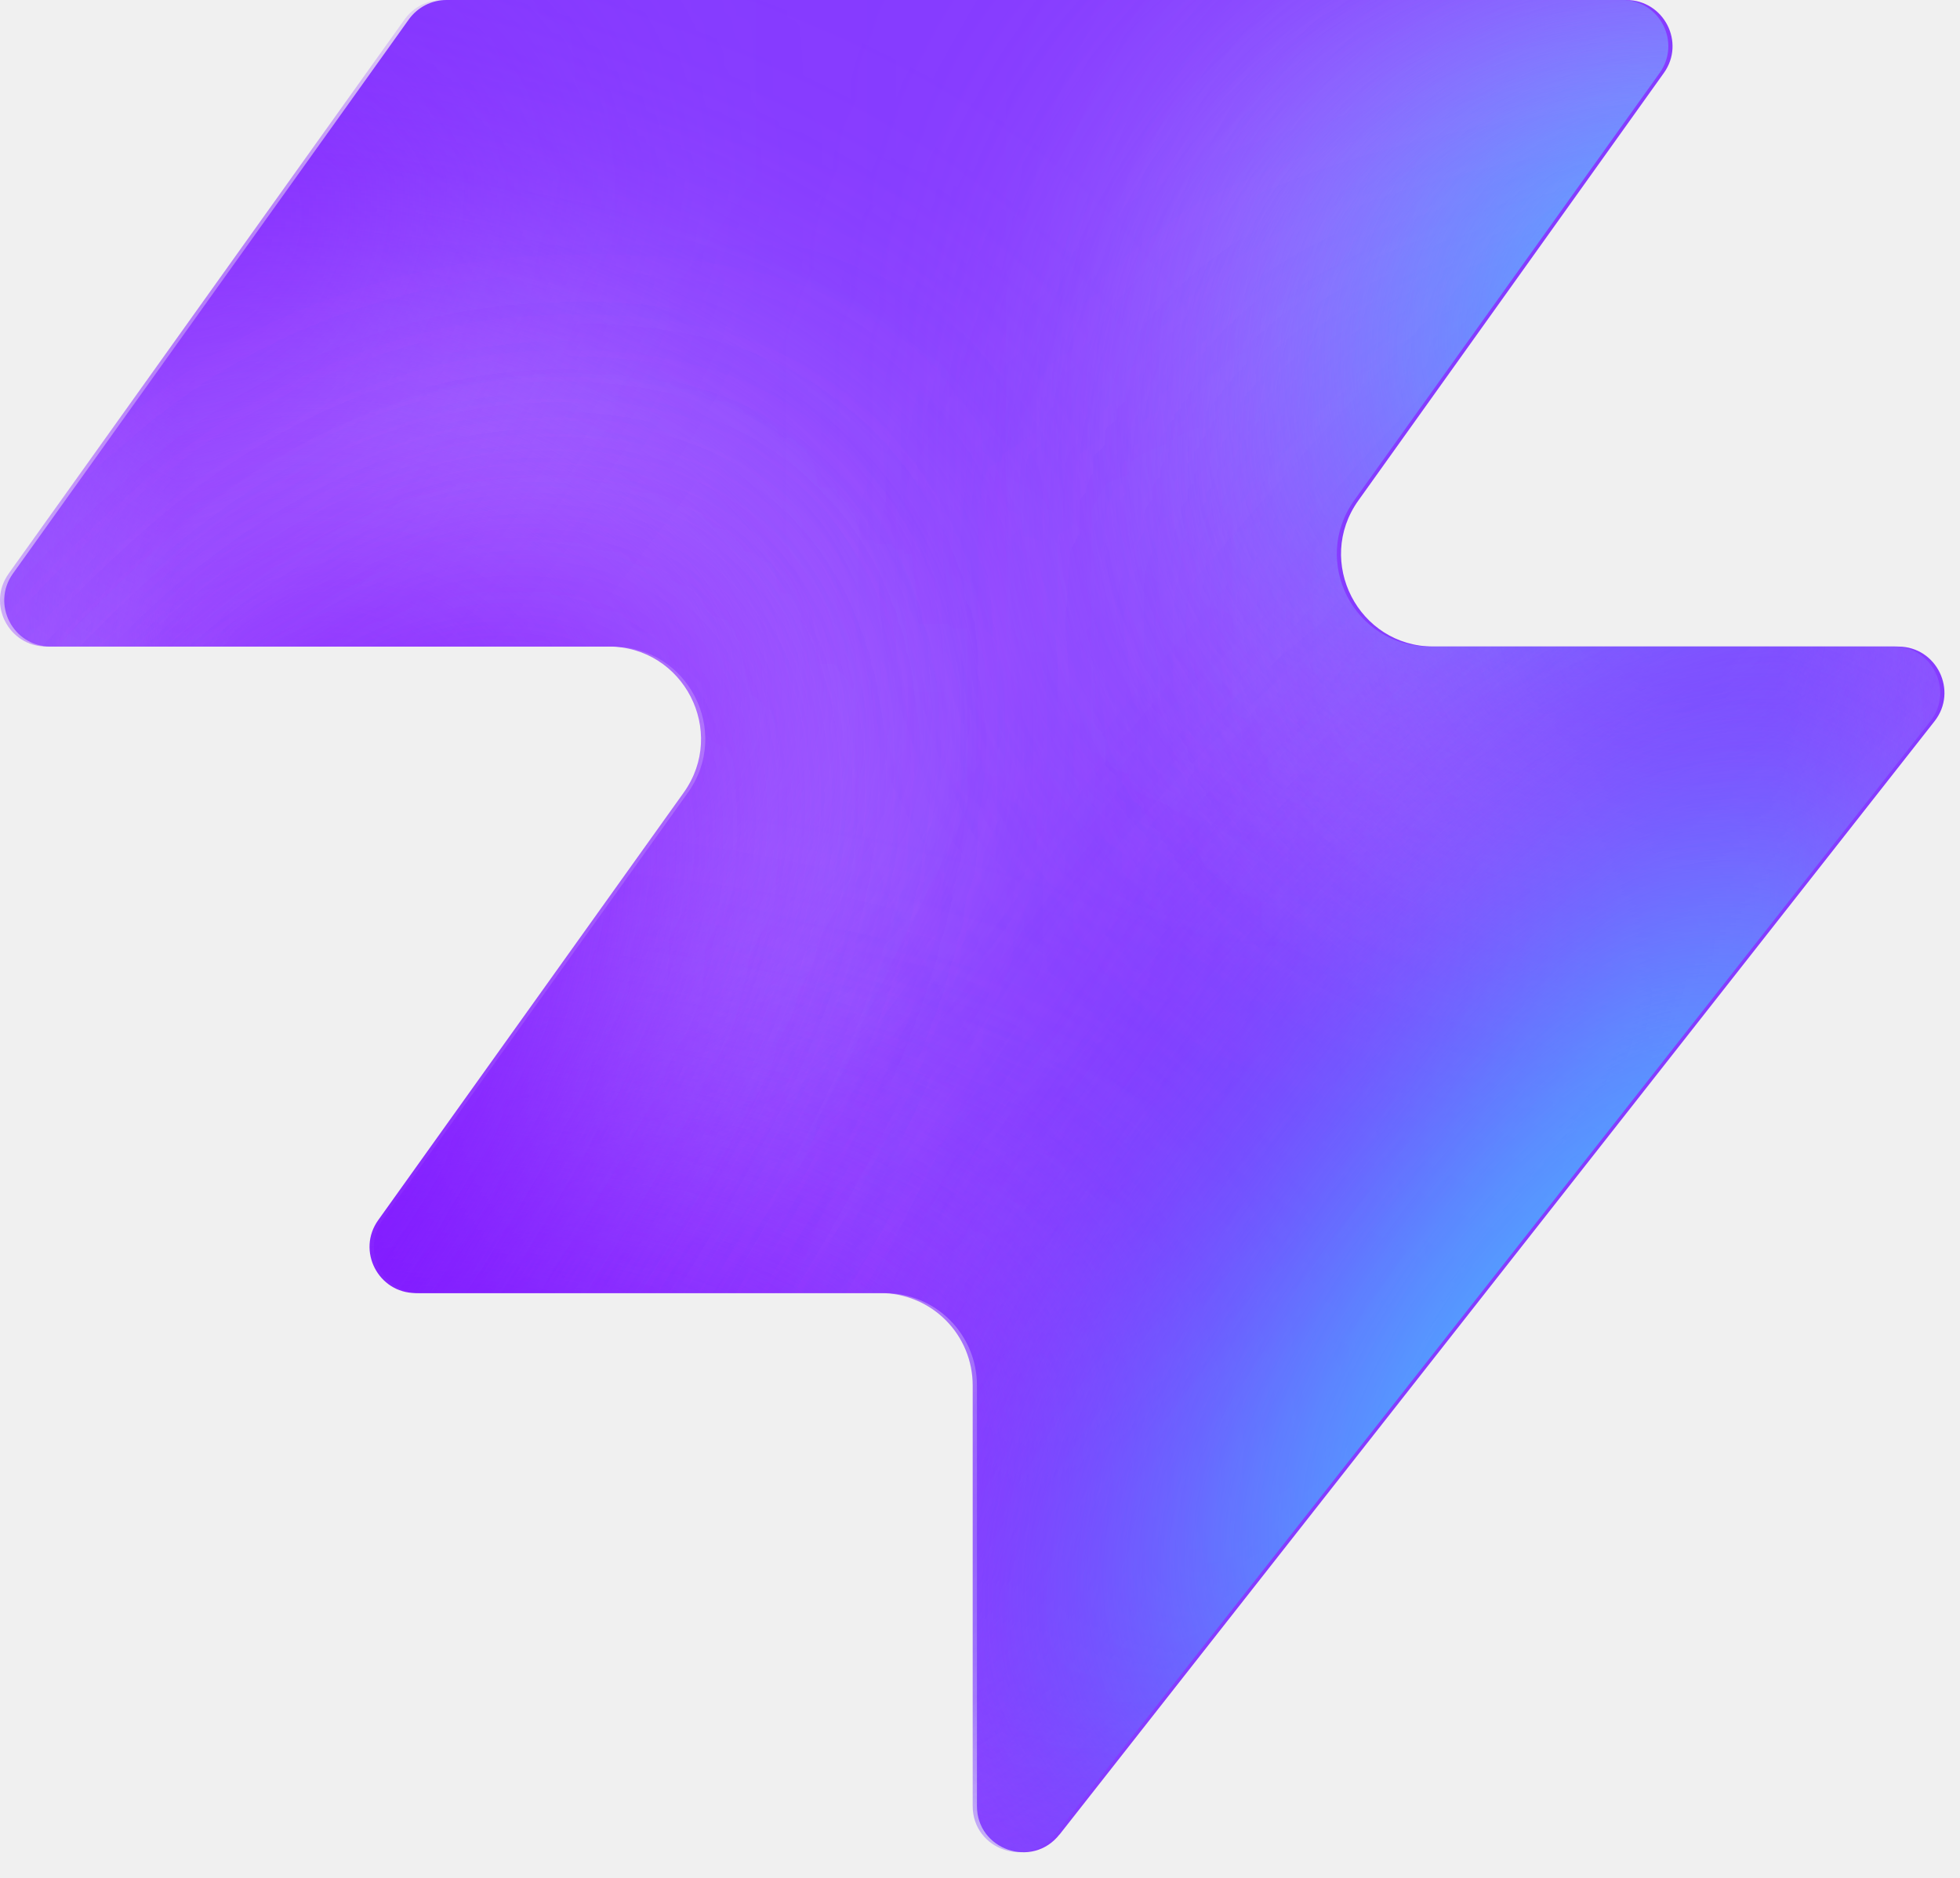
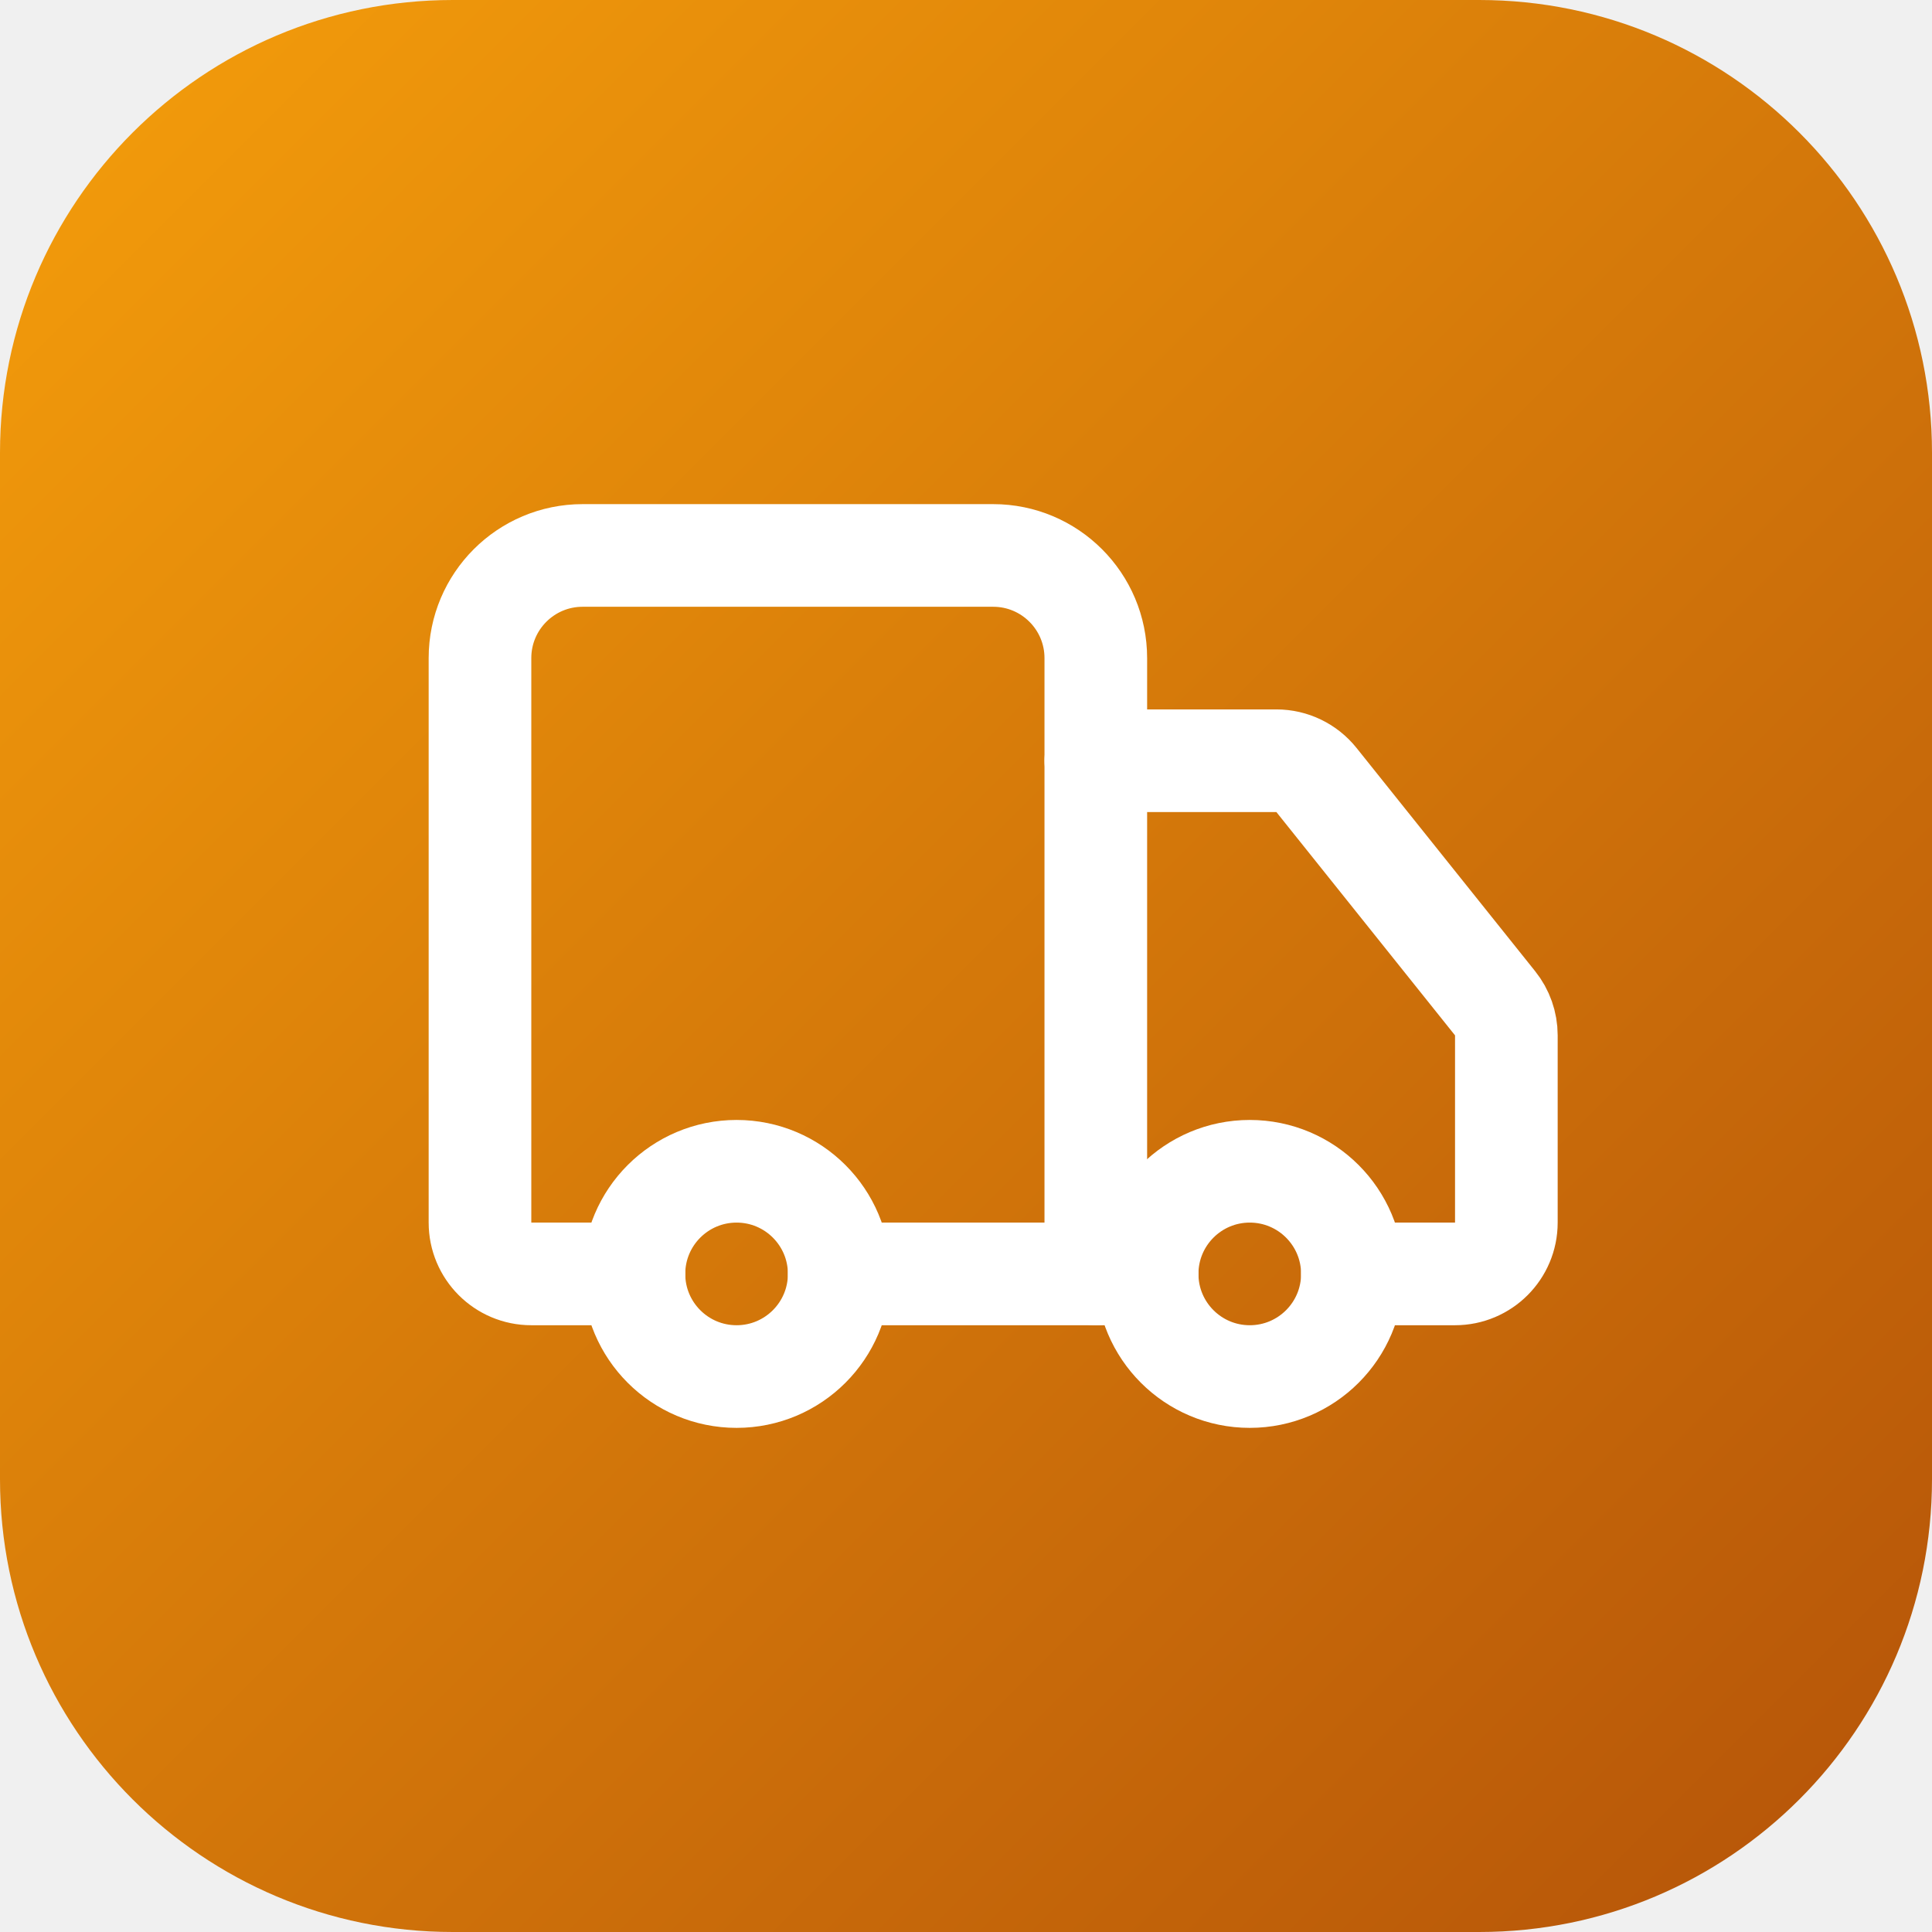
- <svg xmlns="http://www.w3.org/2000/svg" width="48" height="46" fill="none" viewBox="0 0 48 46">
-   <path fill="#863bff" d="M25.946 44.938c-.664.845-2.021.375-2.021-.698V33.937a2.26 2.26 0 0 0-2.262-2.262H10.287c-.92 0-1.456-1.04-.92-1.788l7.48-10.471c1.07-1.497 0-3.578-1.842-3.578H1.237c-.92 0-1.456-1.04-.92-1.788L10.013.474c.214-.297.556-.474.92-.474h28.894c.92 0 1.456 1.04.92 1.788l-7.48 10.471c-1.07 1.498 0 3.579 1.842 3.579h11.377c.943 0 1.473 1.088.89 1.83L25.947 44.94z" style="fill:#863bff;fill:color(display-p3 .525 .23 1);fill-opacity:1" />
-   <mask id="a" width="48" height="46" x="0" y="0" maskUnits="userSpaceOnUse" style="mask-type:alpha">
-     <path fill="#000" d="M25.842 44.938c-.664.844-2.021.375-2.021-.698V33.937a2.26 2.26 0 0 0-2.262-2.262H10.183c-.92 0-1.456-1.04-.92-1.788l7.48-10.471c1.07-1.498 0-3.579-1.842-3.579H1.133c-.92 0-1.456-1.04-.92-1.787L9.91.473c.214-.297.556-.474.92-.474h28.894c.92 0 1.456 1.04.92 1.788l-7.48 10.471c-1.07 1.498 0 3.578 1.842 3.578h11.377c.943 0 1.473 1.088.89 1.832L25.843 44.94z" style="fill:#000;fill-opacity:1" />
-   </mask>
-   <g mask="url(#a)">
-     <g filter="url(#b)">
-       <ellipse cx="5.508" cy="14.704" fill="#ede6ff" rx="5.508" ry="14.704" style="fill:#ede6ff;fill:color(display-p3 .927 .903 1);fill-opacity:1" transform="matrix(.00324 1 1 -.00324 -4.47 31.516)" />
-     </g>
-     <g filter="url(#c)">
-       <ellipse cx="10.399" cy="29.851" fill="#ede6ff" rx="10.399" ry="29.851" style="fill:#ede6ff;fill:color(display-p3 .927 .903 1);fill-opacity:1" transform="matrix(.00324 1 1 -.00324 -39.328 7.883)" />
-     </g>
-     <g filter="url(#d)">
-       <ellipse cx="5.508" cy="30.487" fill="#7e14ff" rx="5.508" ry="30.487" style="fill:#7e14ff;fill:color(display-p3 .492 .077 1);fill-opacity:1" transform="rotate(89.814 -25.913 -14.639)scale(1 -1)" />
-     </g>
-     <g filter="url(#e)">
-       <ellipse cx="5.508" cy="30.599" fill="#7e14ff" rx="5.508" ry="30.599" style="fill:#7e14ff;fill:color(display-p3 .492 .077 1);fill-opacity:1" transform="rotate(89.814 -32.644 -3.334)scale(1 -1)" />
-     </g>
-     <g filter="url(#f)">
-       <ellipse cx="5.508" cy="30.599" fill="#7e14ff" rx="5.508" ry="30.599" style="fill:#7e14ff;fill:color(display-p3 .492 .077 1);fill-opacity:1" transform="matrix(.00324 1 1 -.00324 -34.34 30.47)" />
-     </g>
-     <g filter="url(#g)">
-       <ellipse cx="14.072" cy="22.078" fill="#ede6ff" rx="14.072" ry="22.078" style="fill:#ede6ff;fill:color(display-p3 .927 .903 1);fill-opacity:1" transform="rotate(93.35 24.506 48.493)scale(-1 1)" />
-     </g>
-     <g filter="url(#h)">
-       <ellipse cx="3.47" cy="21.501" fill="#7e14ff" rx="3.47" ry="21.501" style="fill:#7e14ff;fill:color(display-p3 .492 .077 1);fill-opacity:1" transform="rotate(89.009 28.708 47.59)scale(-1 1)" />
-     </g>
-     <g filter="url(#i)">
-       <ellipse cx="3.47" cy="21.501" fill="#7e14ff" rx="3.47" ry="21.501" style="fill:#7e14ff;fill:color(display-p3 .492 .077 1);fill-opacity:1" transform="rotate(89.009 28.708 47.59)scale(-1 1)" />
-     </g>
-     <g filter="url(#j)">
-       <ellipse cx=".387" cy="8.972" fill="#7e14ff" rx="4.407" ry="29.108" style="fill:#7e14ff;fill:color(display-p3 .492 .077 1);fill-opacity:1" transform="rotate(39.51 .387 8.972)" />
-     </g>
-     <g filter="url(#k)">
-       <ellipse cx="47.523" cy="-6.092" fill="#7e14ff" rx="4.407" ry="29.108" style="fill:#7e14ff;fill:color(display-p3 .492 .077 1);fill-opacity:1" transform="rotate(37.892 47.523 -6.092)" />
-     </g>
-     <g filter="url(#l)">
-       <ellipse cx="41.412" cy="6.333" fill="#47bfff" rx="5.971" ry="9.665" style="fill:#47bfff;fill:color(display-p3 .28 .748 1);fill-opacity:1" transform="rotate(37.892 41.412 6.333)" />
-     </g>
-     <g filter="url(#m)">
-       <ellipse cx="-1.879" cy="38.332" fill="#7e14ff" rx="4.407" ry="29.108" style="fill:#7e14ff;fill:color(display-p3 .492 .077 1);fill-opacity:1" transform="rotate(37.892 -1.88 38.332)" />
-     </g>
-     <g filter="url(#n)">
-       <ellipse cx="-1.879" cy="38.332" fill="#7e14ff" rx="4.407" ry="29.108" style="fill:#7e14ff;fill:color(display-p3 .492 .077 1);fill-opacity:1" transform="rotate(37.892 -1.88 38.332)" />
-     </g>
-     <g filter="url(#o)">
-       <ellipse cx="35.651" cy="29.907" fill="#7e14ff" rx="4.407" ry="29.108" style="fill:#7e14ff;fill:color(display-p3 .492 .077 1);fill-opacity:1" transform="rotate(37.892 35.651 29.907)" />
-     </g>
-     <g filter="url(#p)">
-       <ellipse cx="38.418" cy="32.4" fill="#47bfff" rx="5.971" ry="15.297" style="fill:#47bfff;fill:color(display-p3 .28 .748 1);fill-opacity:1" transform="rotate(37.892 38.418 32.4)" />
-     </g>
+ <svg xmlns="http://www.w3.org/2000/svg" width="64" height="64" viewBox="0 0 64 64" role="img" aria-label="Trạm Cân Điện Tử">
+   <defs>
+     <linearGradient id="brandGrad" x1="0" y1="0" x2="64" y2="64" gradientUnits="userSpaceOnUse">
+       <stop offset="0" stop-color="#f59e0b" />
+       <stop offset="1" stop-color="#b45309" />
+     </linearGradient>
+   </defs>
+   <rect width="64" height="64" rx="15" fill="url(#brandGrad)" />
+   <g transform="translate(12.5 11.6) scale(1.7)" fill="none" stroke="#ffffff" stroke-width="2" stroke-linecap="round" stroke-linejoin="round">
+     <path d="M14 18V6a2 2 0 0 0-2-2H4a2 2 0 0 0-2 2v11a1 1 0 0 0 1 1h2" />
+     <path d="M15 18H9" />
+     <path d="M19 18h2a1 1 0 0 0 1-1v-3.65a1 1 0 0 0-.22-.624l-3.48-4.35A1 1 0 0 0 17.52 8H14" />
+     <circle cx="17" cy="18" r="2" />
+     <circle cx="7" cy="18" r="2" />
  </g>
-   <defs>
-     <filter id="b" width="60.045" height="41.654" x="-19.77" y="16.149" color-interpolation-filters="sRGB" filterUnits="userSpaceOnUse">
-       <feFlood flood-opacity="0" result="BackgroundImageFix" />
-       <feBlend in="SourceGraphic" in2="BackgroundImageFix" result="shape" />
-       <feGaussianBlur result="effect1_foregroundBlur_2002_17158" stdDeviation="7.659" />
-     </filter>
-     <filter id="c" width="90.34" height="51.437" x="-54.613" y="-7.533" color-interpolation-filters="sRGB" filterUnits="userSpaceOnUse">
-       <feFlood flood-opacity="0" result="BackgroundImageFix" />
-       <feBlend in="SourceGraphic" in2="BackgroundImageFix" result="shape" />
-       <feGaussianBlur result="effect1_foregroundBlur_2002_17158" stdDeviation="7.659" />
-     </filter>
-     <filter id="d" width="79.355" height="29.4" x="-49.64" y="2.03" color-interpolation-filters="sRGB" filterUnits="userSpaceOnUse">
-       <feFlood flood-opacity="0" result="BackgroundImageFix" />
-       <feBlend in="SourceGraphic" in2="BackgroundImageFix" result="shape" />
-       <feGaussianBlur result="effect1_foregroundBlur_2002_17158" stdDeviation="4.596" />
-     </filter>
-     <filter id="e" width="79.579" height="29.4" x="-45.045" y="20.029" color-interpolation-filters="sRGB" filterUnits="userSpaceOnUse">
-       <feFlood flood-opacity="0" result="BackgroundImageFix" />
-       <feBlend in="SourceGraphic" in2="BackgroundImageFix" result="shape" />
-       <feGaussianBlur result="effect1_foregroundBlur_2002_17158" stdDeviation="4.596" />
-     </filter>
-     <filter id="f" width="79.579" height="29.4" x="-43.513" y="21.178" color-interpolation-filters="sRGB" filterUnits="userSpaceOnUse">
-       <feFlood flood-opacity="0" result="BackgroundImageFix" />
-       <feBlend in="SourceGraphic" in2="BackgroundImageFix" result="shape" />
-       <feGaussianBlur result="effect1_foregroundBlur_2002_17158" stdDeviation="4.596" />
-     </filter>
-     <filter id="g" width="74.749" height="58.852" x="15.756" y="-17.901" color-interpolation-filters="sRGB" filterUnits="userSpaceOnUse">
-       <feFlood flood-opacity="0" result="BackgroundImageFix" />
-       <feBlend in="SourceGraphic" in2="BackgroundImageFix" result="shape" />
-       <feGaussianBlur result="effect1_foregroundBlur_2002_17158" stdDeviation="7.659" />
-     </filter>
-     <filter id="h" width="61.377" height="25.362" x="23.548" y="2.284" color-interpolation-filters="sRGB" filterUnits="userSpaceOnUse">
-       <feFlood flood-opacity="0" result="BackgroundImageFix" />
-       <feBlend in="SourceGraphic" in2="BackgroundImageFix" result="shape" />
-       <feGaussianBlur result="effect1_foregroundBlur_2002_17158" stdDeviation="4.596" />
-     </filter>
-     <filter id="i" width="61.377" height="25.362" x="23.548" y="2.284" color-interpolation-filters="sRGB" filterUnits="userSpaceOnUse">
-       <feFlood flood-opacity="0" result="BackgroundImageFix" />
-       <feBlend in="SourceGraphic" in2="BackgroundImageFix" result="shape" />
-       <feGaussianBlur result="effect1_foregroundBlur_2002_17158" stdDeviation="4.596" />
-     </filter>
-     <filter id="j" width="56.045" height="63.649" x="-27.636" y="-22.853" color-interpolation-filters="sRGB" filterUnits="userSpaceOnUse">
-       <feFlood flood-opacity="0" result="BackgroundImageFix" />
-       <feBlend in="SourceGraphic" in2="BackgroundImageFix" result="shape" />
-       <feGaussianBlur result="effect1_foregroundBlur_2002_17158" stdDeviation="4.596" />
-     </filter>
-     <filter id="k" width="54.814" height="64.646" x="20.116" y="-38.415" color-interpolation-filters="sRGB" filterUnits="userSpaceOnUse">
-       <feFlood flood-opacity="0" result="BackgroundImageFix" />
-       <feBlend in="SourceGraphic" in2="BackgroundImageFix" result="shape" />
-       <feGaussianBlur result="effect1_foregroundBlur_2002_17158" stdDeviation="4.596" />
-     </filter>
-     <filter id="l" width="33.541" height="35.313" x="24.641" y="-11.323" color-interpolation-filters="sRGB" filterUnits="userSpaceOnUse">
-       <feFlood flood-opacity="0" result="BackgroundImageFix" />
-       <feBlend in="SourceGraphic" in2="BackgroundImageFix" result="shape" />
-       <feGaussianBlur result="effect1_foregroundBlur_2002_17158" stdDeviation="4.596" />
-     </filter>
-     <filter id="m" width="54.814" height="64.646" x="-29.286" y="6.009" color-interpolation-filters="sRGB" filterUnits="userSpaceOnUse">
-       <feFlood flood-opacity="0" result="BackgroundImageFix" />
-       <feBlend in="SourceGraphic" in2="BackgroundImageFix" result="shape" />
-       <feGaussianBlur result="effect1_foregroundBlur_2002_17158" stdDeviation="4.596" />
-     </filter>
-     <filter id="n" width="54.814" height="64.646" x="-29.286" y="6.009" color-interpolation-filters="sRGB" filterUnits="userSpaceOnUse">
-       <feFlood flood-opacity="0" result="BackgroundImageFix" />
-       <feBlend in="SourceGraphic" in2="BackgroundImageFix" result="shape" />
-       <feGaussianBlur result="effect1_foregroundBlur_2002_17158" stdDeviation="4.596" />
-     </filter>
-     <filter id="o" width="54.814" height="64.646" x="8.244" y="-2.416" color-interpolation-filters="sRGB" filterUnits="userSpaceOnUse">
-       <feFlood flood-opacity="0" result="BackgroundImageFix" />
-       <feBlend in="SourceGraphic" in2="BackgroundImageFix" result="shape" />
-       <feGaussianBlur result="effect1_foregroundBlur_2002_17158" stdDeviation="4.596" />
-     </filter>
-     <filter id="p" width="39.409" height="43.623" x="18.713" y="10.588" color-interpolation-filters="sRGB" filterUnits="userSpaceOnUse">
-       <feFlood flood-opacity="0" result="BackgroundImageFix" />
-       <feBlend in="SourceGraphic" in2="BackgroundImageFix" result="shape" />
-       <feGaussianBlur result="effect1_foregroundBlur_2002_17158" stdDeviation="4.596" />
-     </filter>
-   </defs>
</svg>
